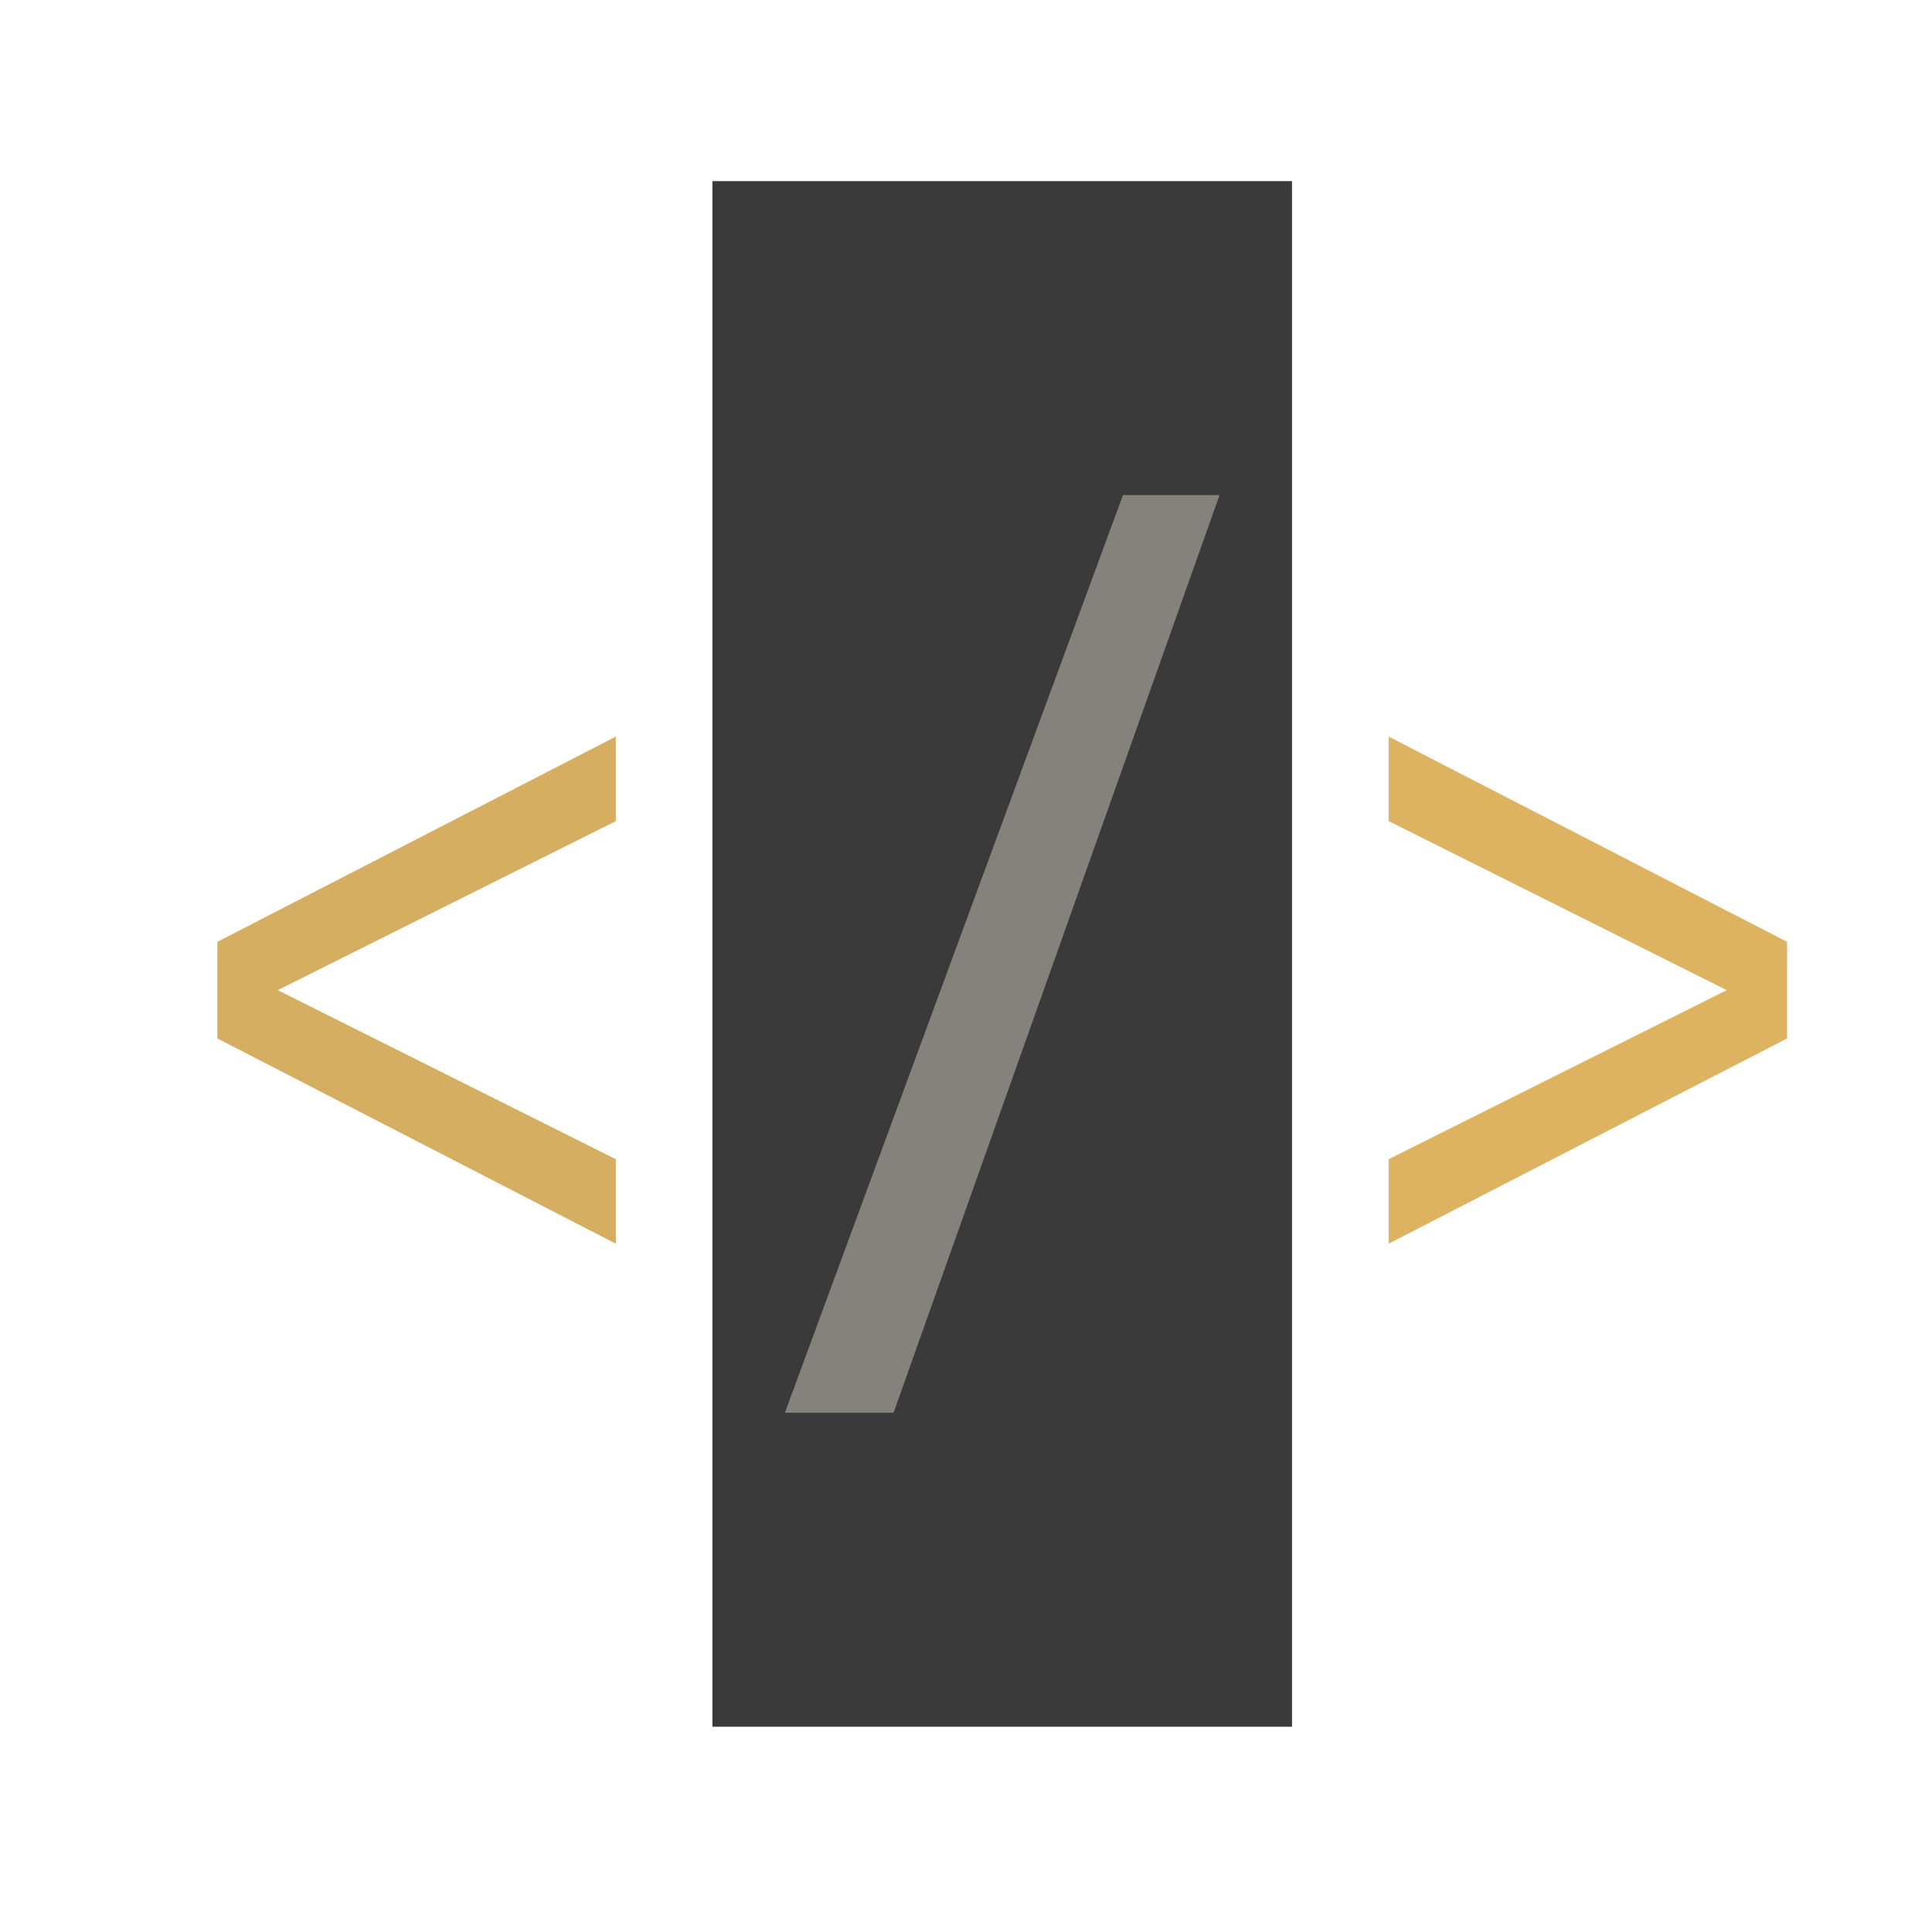
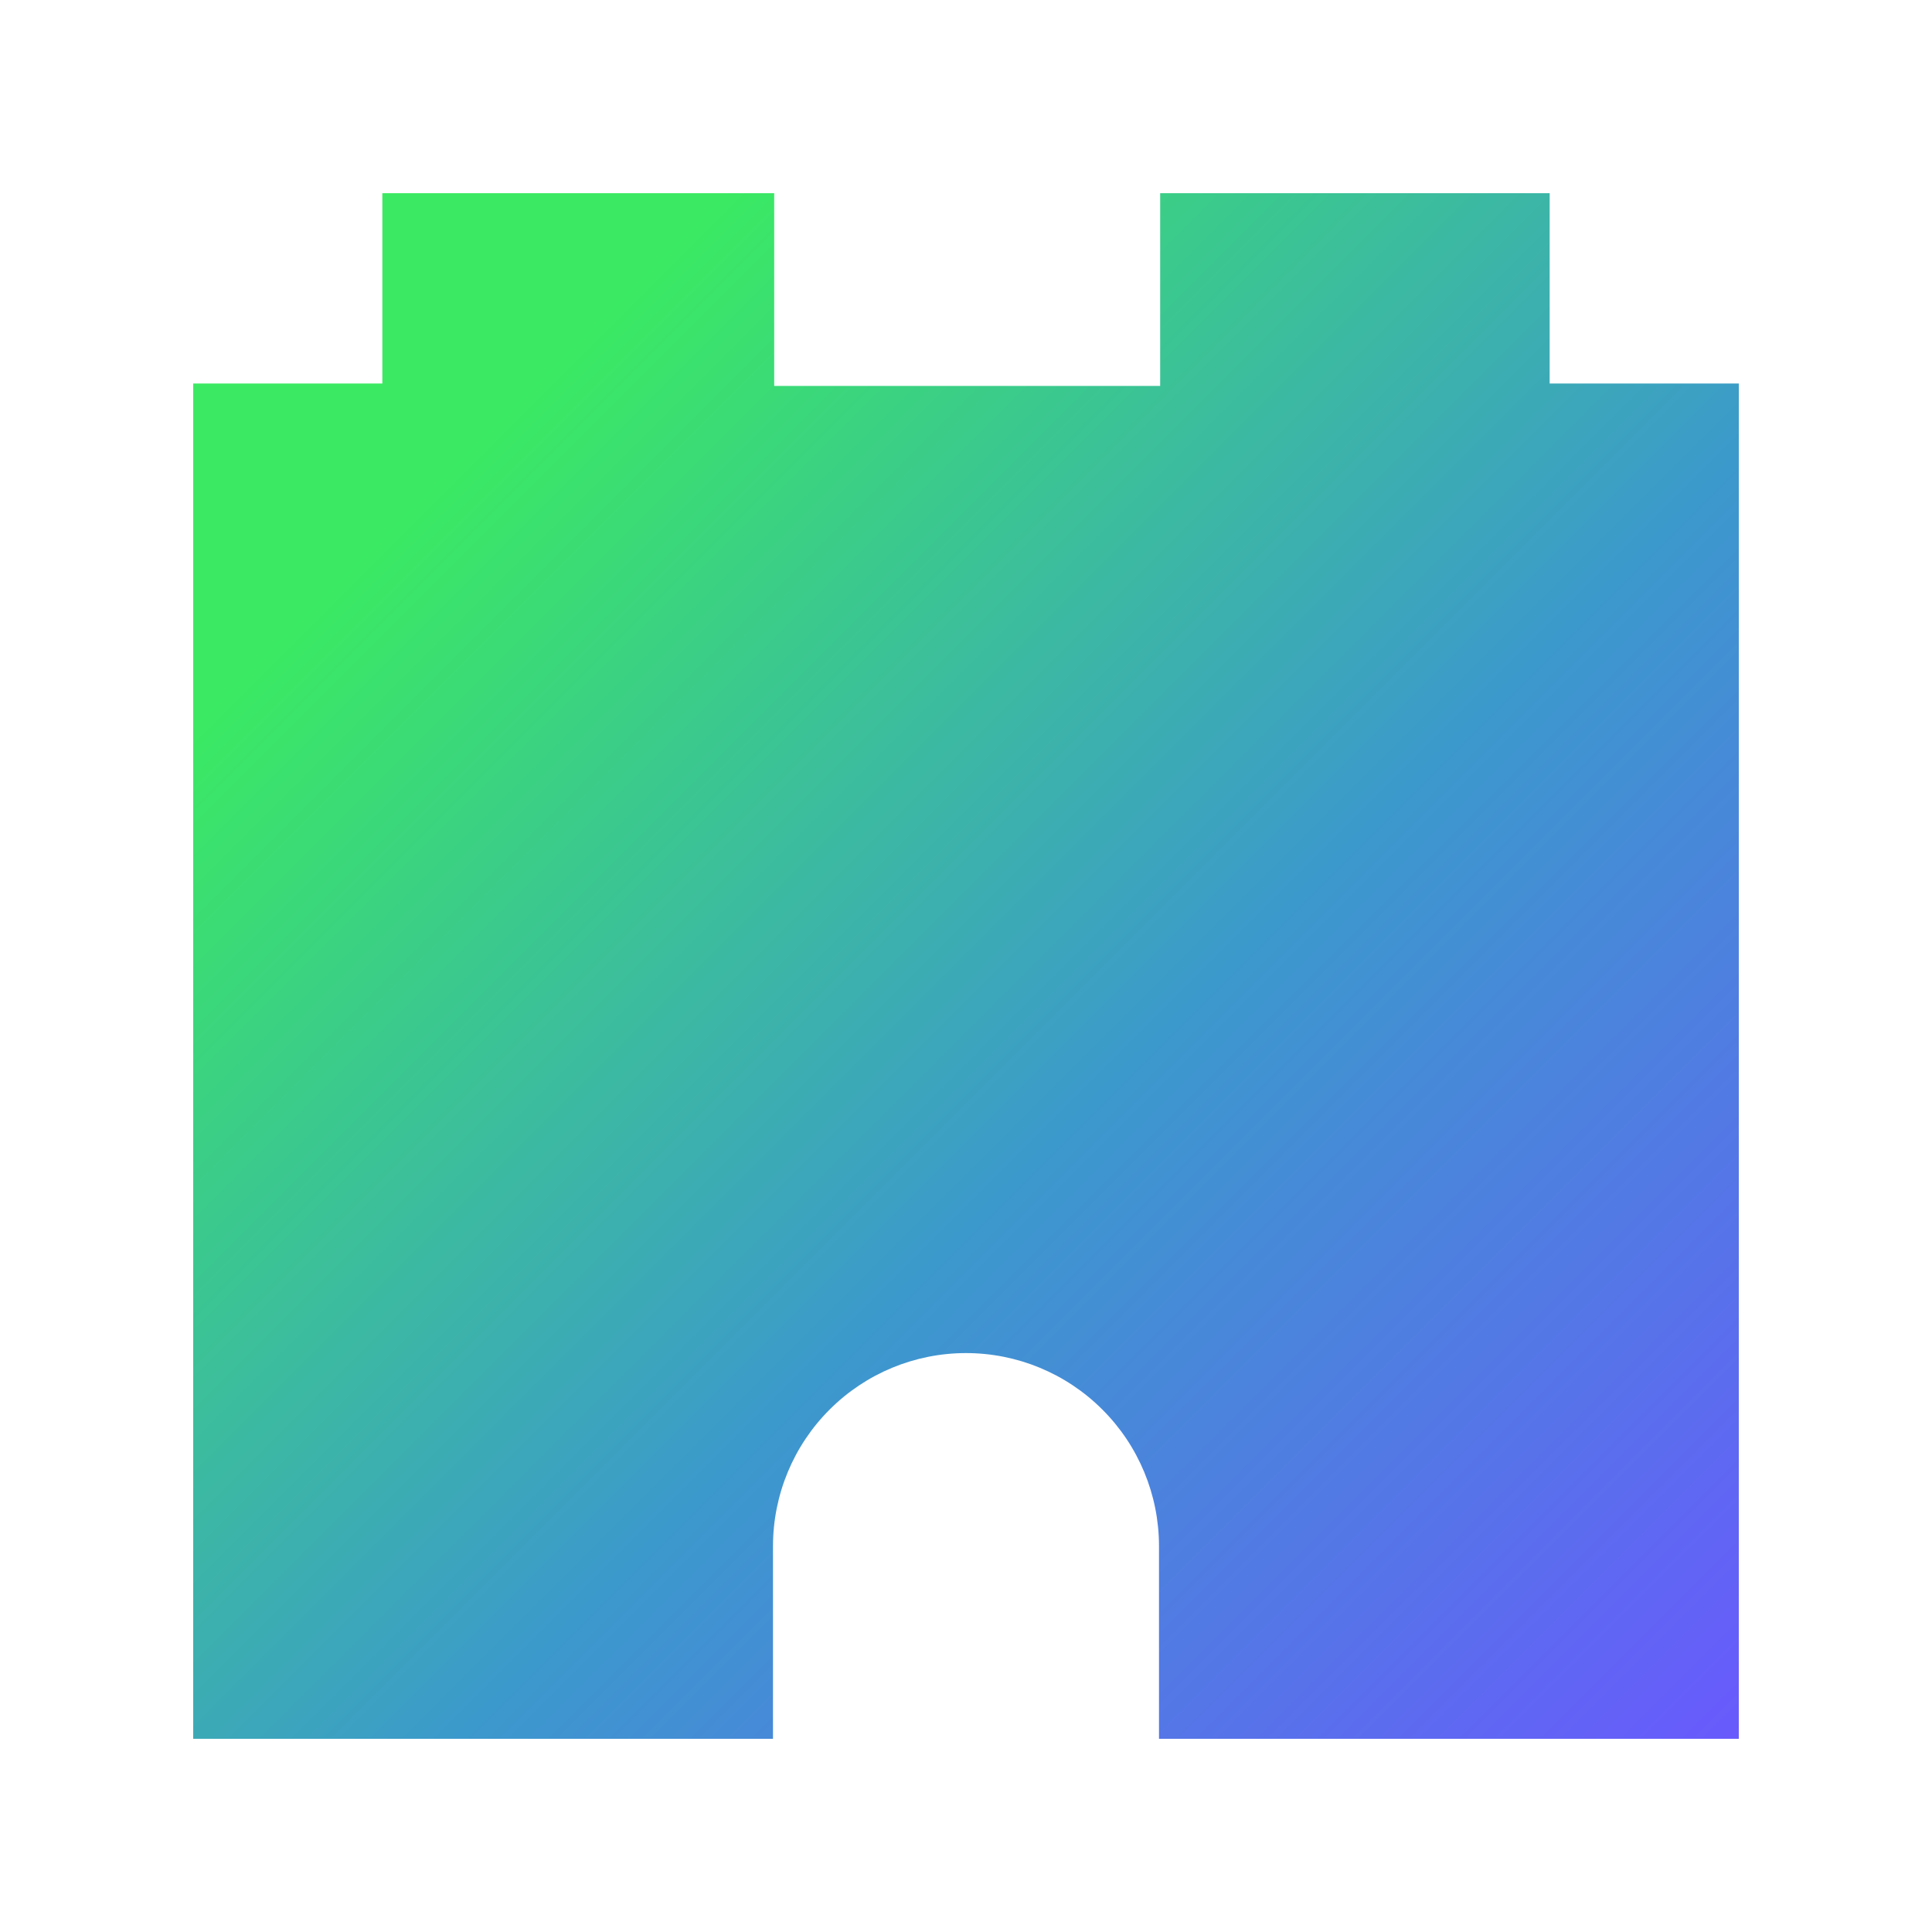
- <svg xmlns="http://www.w3.org/2000/svg" width="40" height="40" viewBox="0 0 80 80" fill="none">
-   <path style="opacity:1" fill="#3a3a3a" d="M 29.5 7.5 L 53.5 7.5 L 53.5 71.5 L 29.5 71.5 L 29.5 7.5 Z" />
-   <path style="opacity:1" fill="#83827d" d="M 46.5 20.5 L 50.5 20.5 L 37 58.5 L 32.5 58.5 L 46.5 20.5 Z" />
-   <path style="opacity:1" fill="#ddb362" d="M 57.5 30.5 L 74 39 L 74 43 L 57.5 51.5 L 57.5 48 L 71.5 41 L 57.5 34 L 57.5 30.5 Z" />
-   <path style="opacity:1" fill="#d6ae61" d="M 25.5 30.5 L 25.5 34 L 11.5 41 L 25.5 48 L 25.5 51.5 L 9 43 L 9 39 L 25.5 30.5 Z" />
+ <svg xmlns="http://www.w3.org/2000/svg" width="40" height="40" viewBox="0 0 40 40" fill="none">
+   <path d="M32.084 7.94V4H24.02V7.99H16.029V4H7.916V7.94H4V36H16.004V32.005C16.006 30.946 16.427 29.931 17.177 29.183C17.926 28.434 18.941 28.014 20 28.014C21.059 28.014 22.074 28.434 22.823 29.183C23.573 29.931 23.994 30.946 23.996 32.005V36H36V7.94H32.084Z" fill="url(#paint0_linear)" />
+   <defs>
+     <linearGradient id="paint0_linear" x1="2.942" y1="4.9" x2="37.777" y2="39.734" gradientUnits="userSpaceOnUse">
+       <stop offset="0.159" stop-color="#3BEA62" />
+       <stop offset="0.54" stop-color="#3C99CC" />
+       <stop offset="0.937" stop-color="#6B57FF" />
+     </linearGradient>
+   </defs>
</svg>
